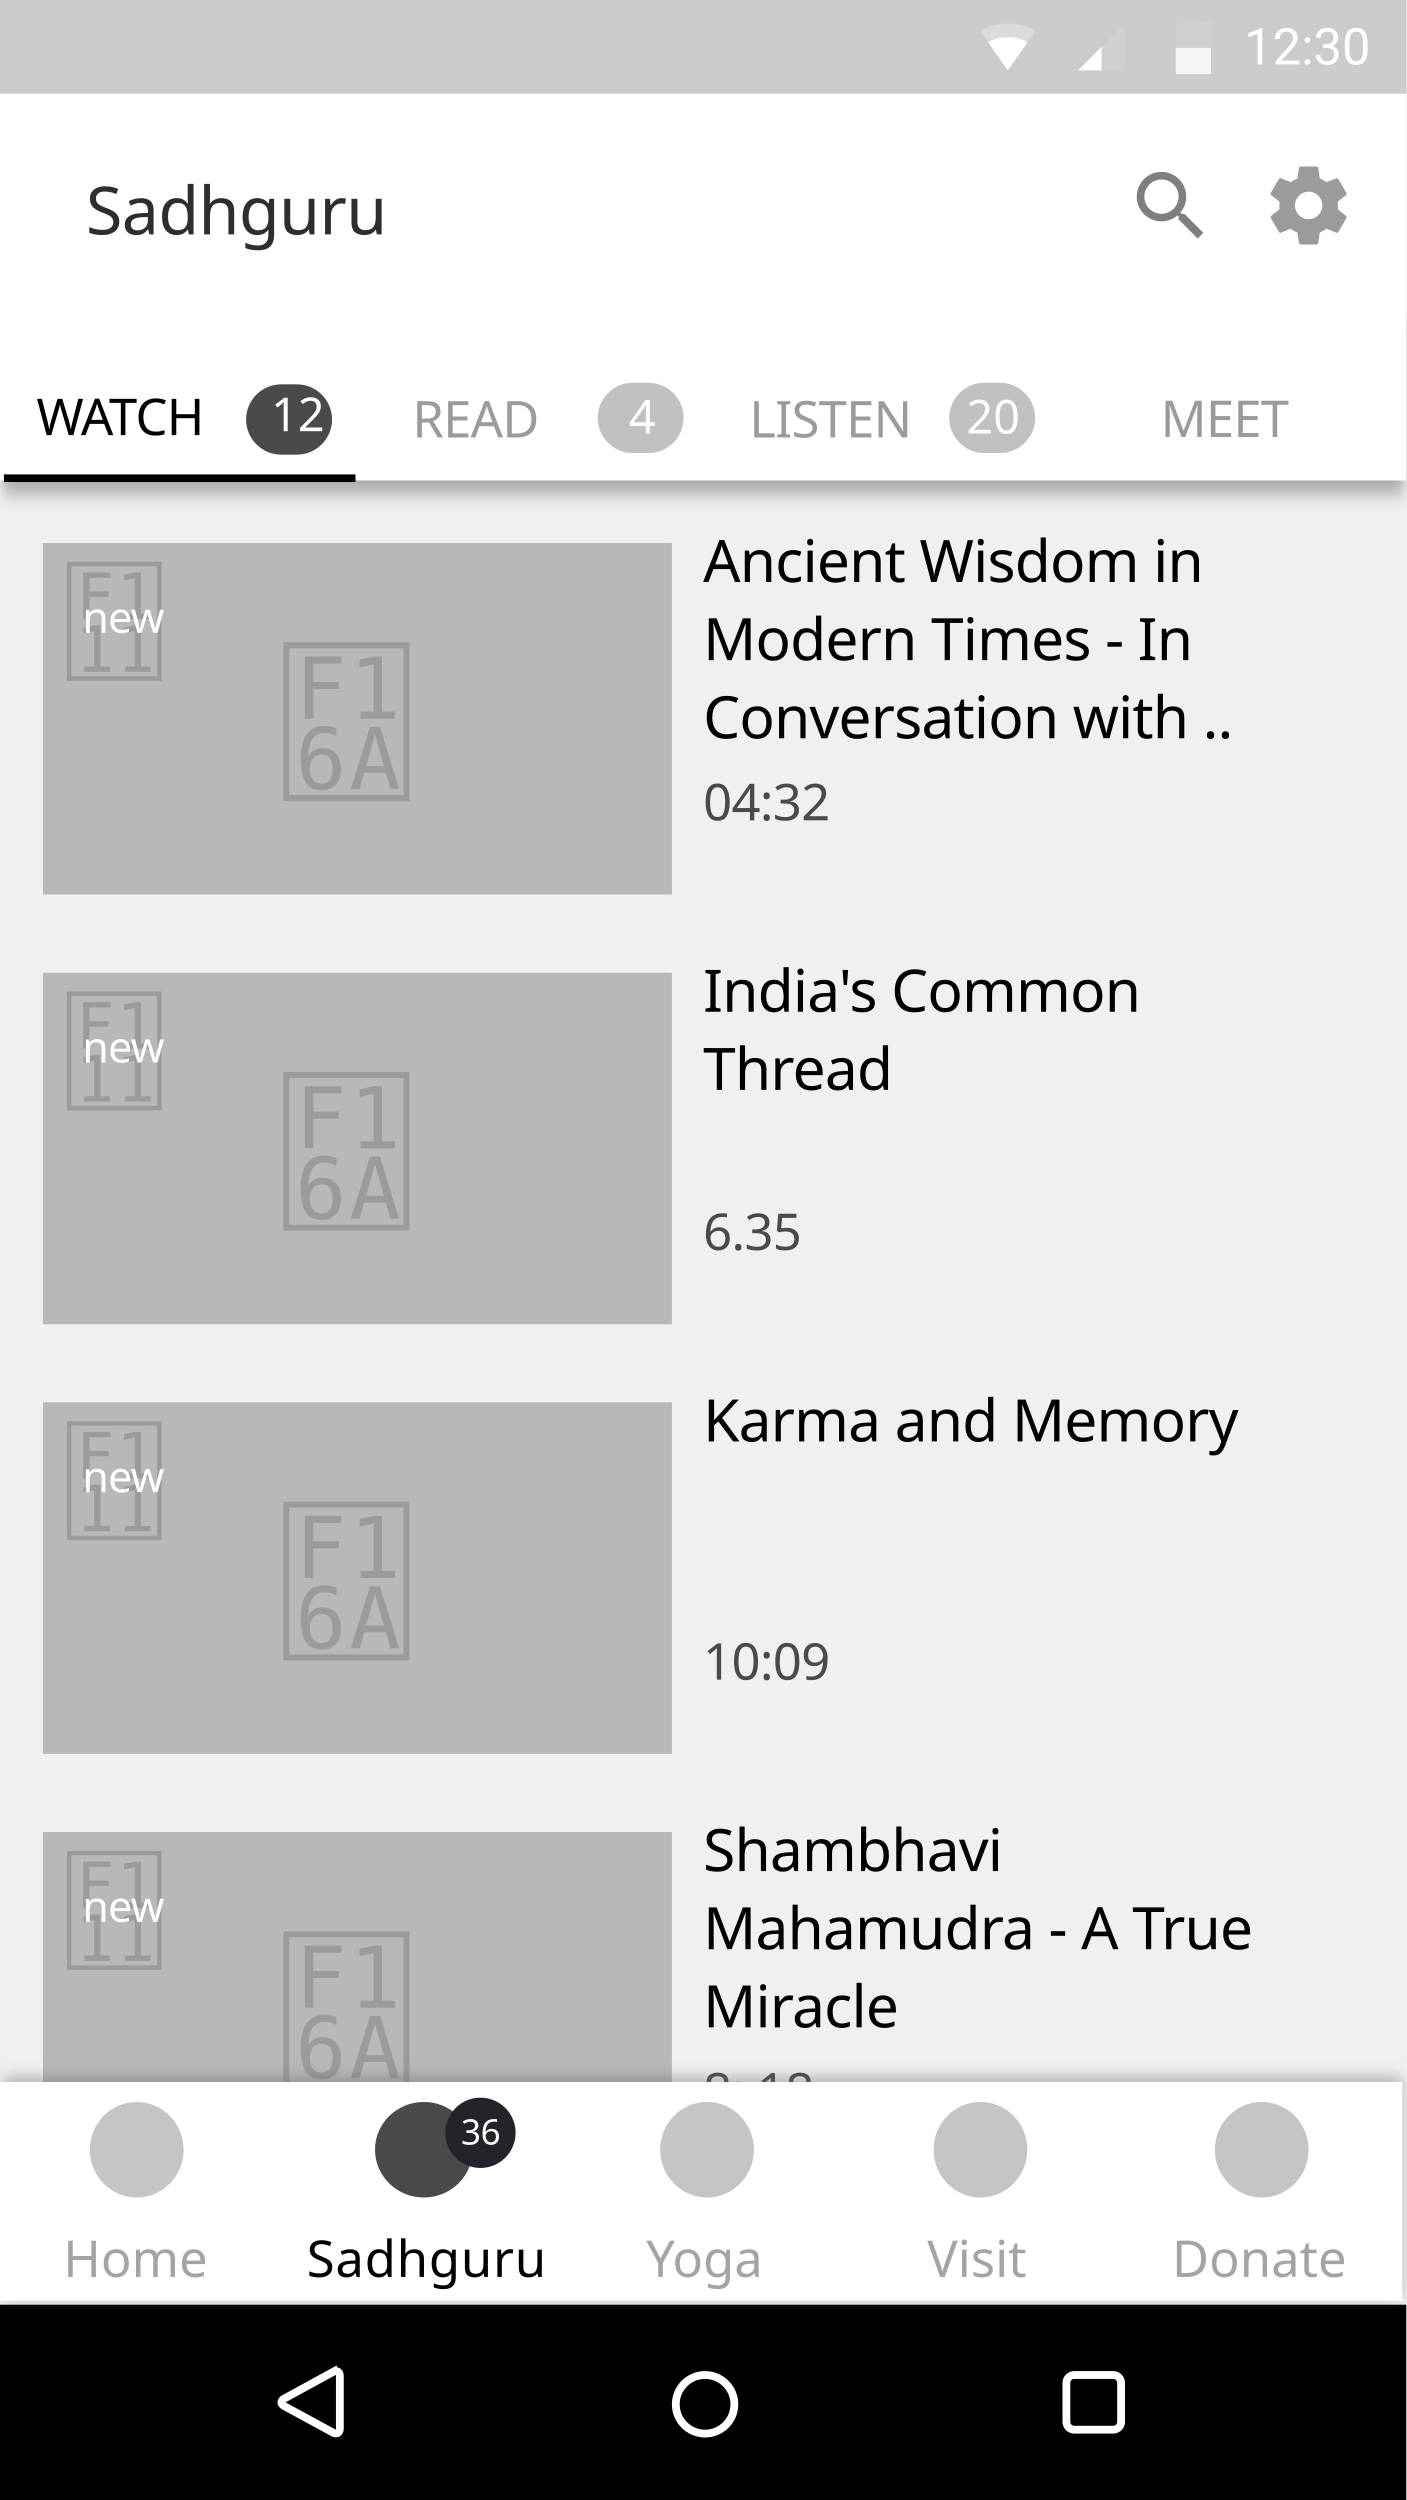
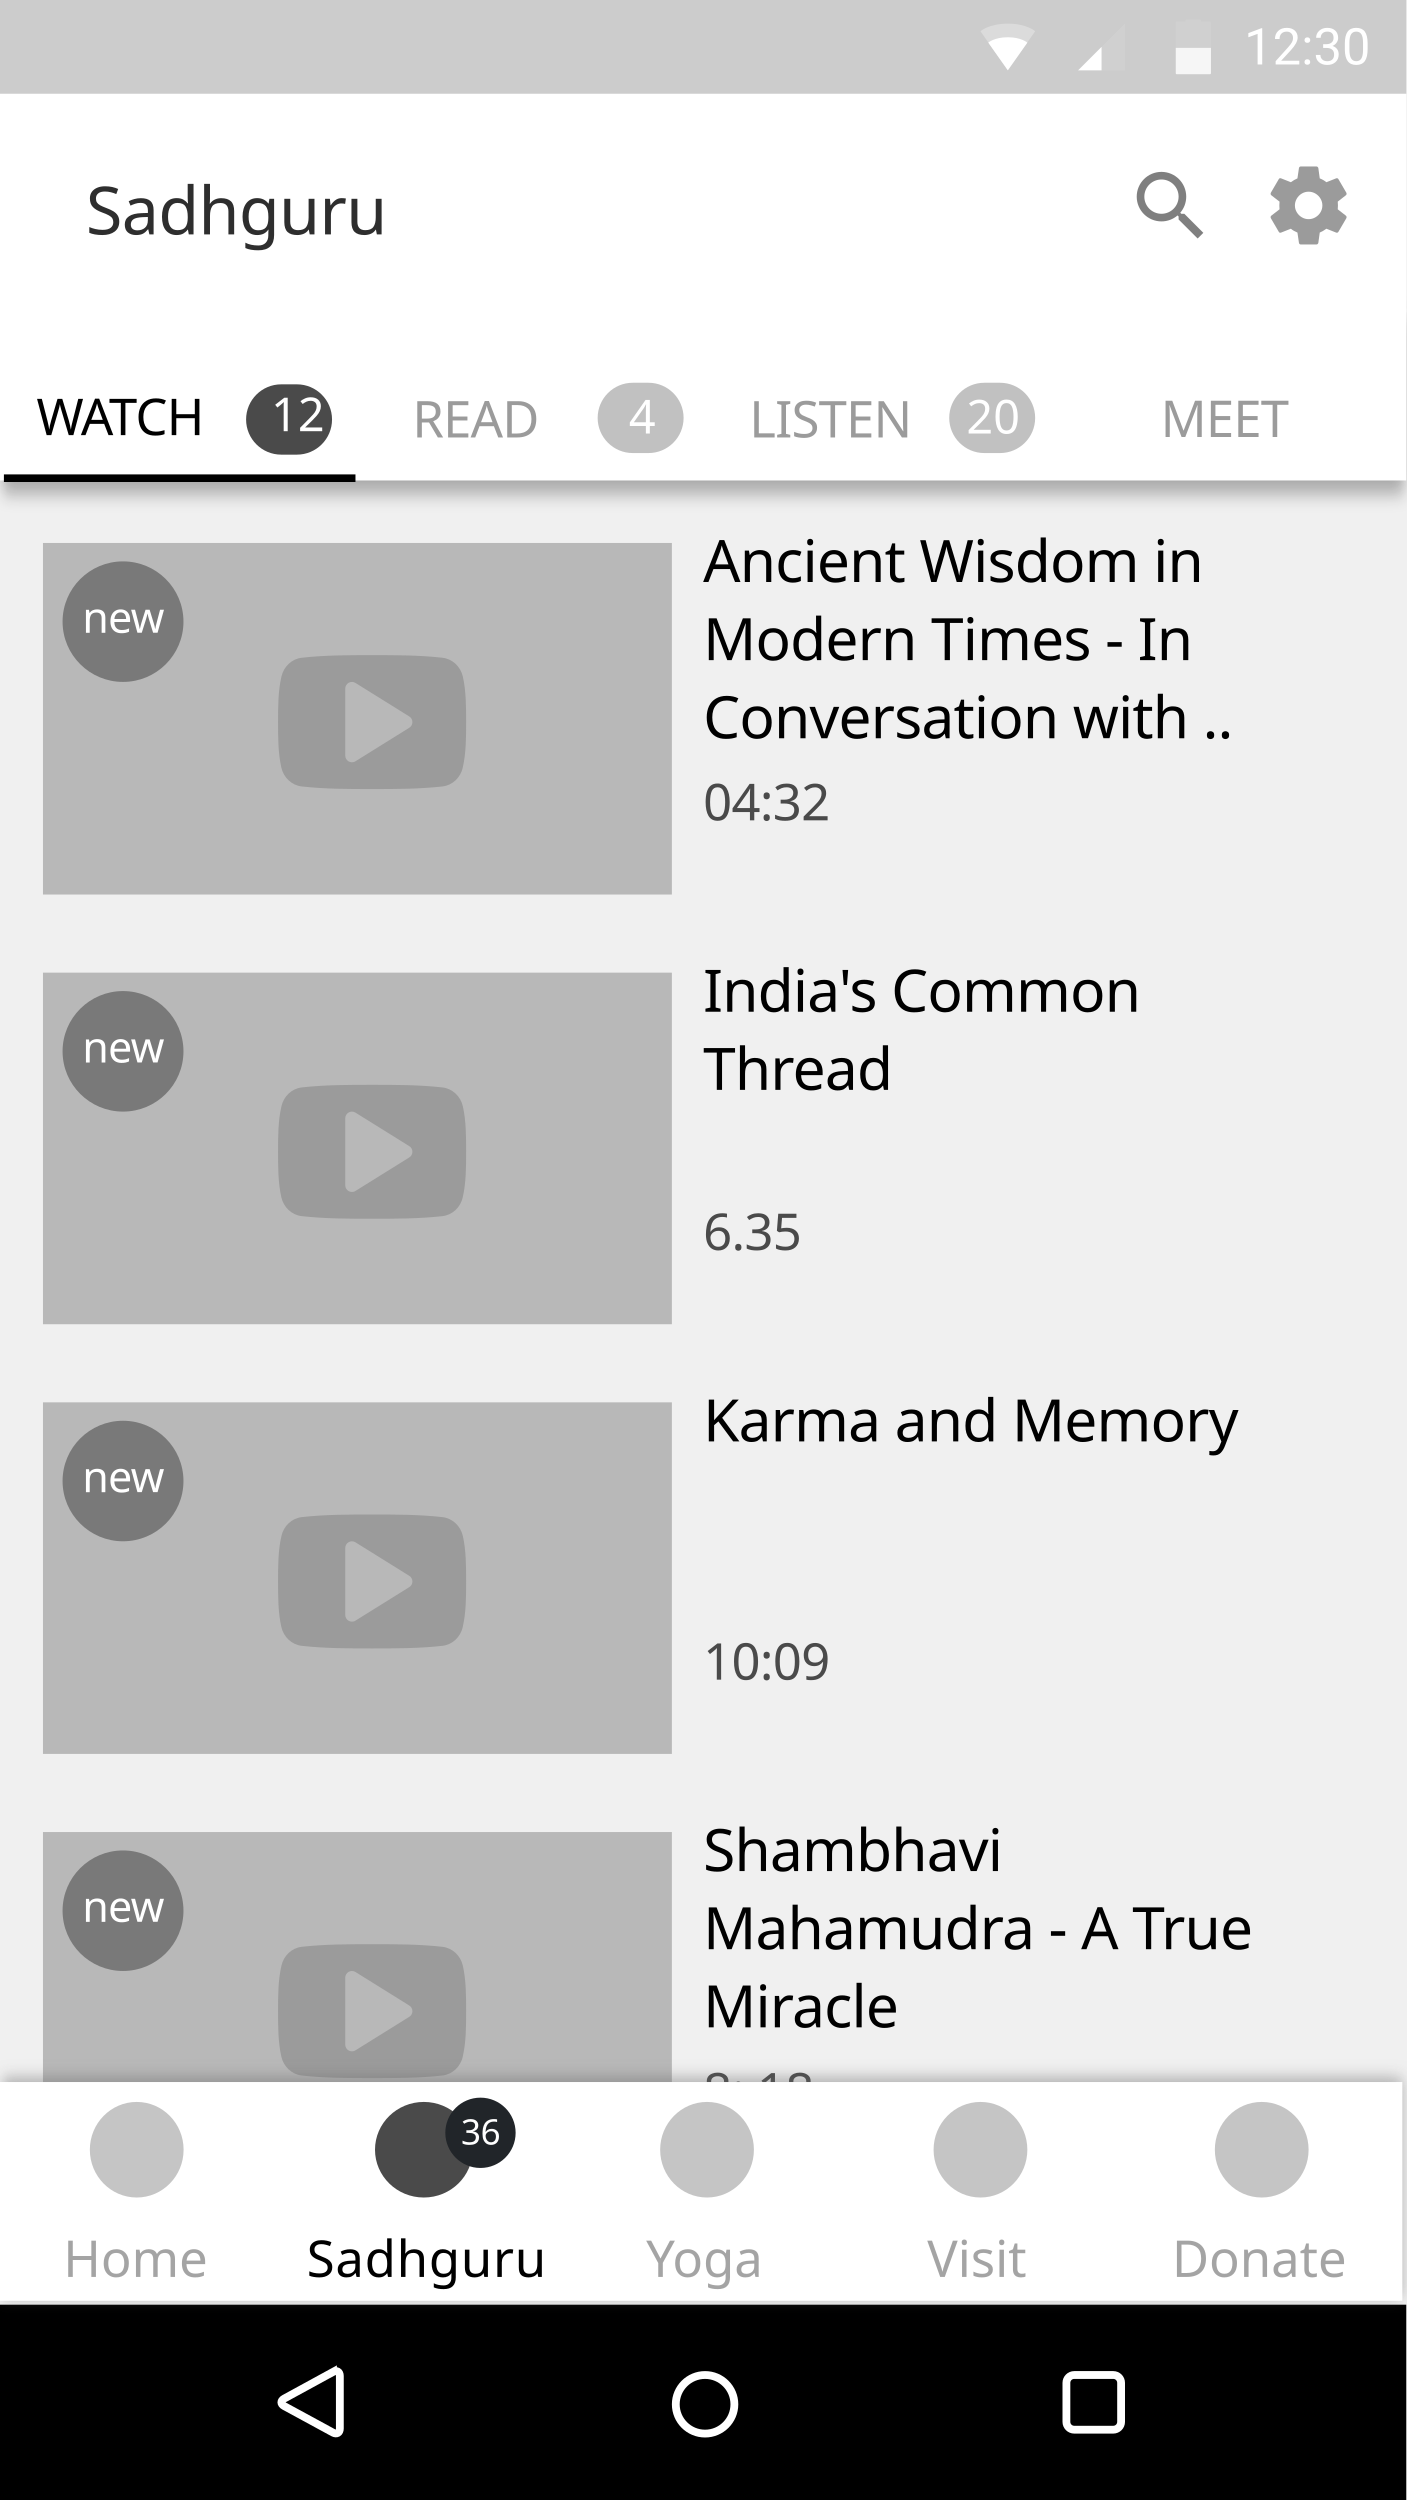
<svg xmlns="http://www.w3.org/2000/svg" xmlns:xlink="http://www.w3.org/1999/xlink" width="360" height="640" viewBox="0 0 360 640" style="background:#F5F5F5">
  <defs>
    <path id="b" d="M0 0h360v44H0z" />
    <filter x="-3.3%" y="-18.2%" width="106.7%" height="154.5%" filterUnits="objectBoundingBox" id="a">
      <feOffset dy="4" in="SourceAlpha" result="shadowOffsetOuter1" />
      <feGaussianBlur stdDeviation="2" in="shadowOffsetOuter1" result="shadowBlurOuter1" />
      <feColorMatrix values="0 0 0 0 0 0 0 0 0 0 0 0 0 0 0 0 0 0 0.24 0" in="shadowBlurOuter1" result="shadowMatrixOuter1" />
      <feOffset in="SourceAlpha" result="shadowOffsetOuter2" />
      <feGaussianBlur stdDeviation="2" in="shadowOffsetOuter2" result="shadowBlurOuter2" />
      <feColorMatrix values="0 0 0 0 0 0 0 0 0 0 0 0 0 0 0 0 0 0 0.12 0" in="shadowBlurOuter2" result="shadowMatrixOuter2" />
      <feMerge>
        <feMergeNode in="shadowMatrixOuter1" />
        <feMergeNode in="shadowMatrixOuter2" />
      </feMerge>
    </filter>
    <path id="d" d="M0 0h360v56H0z" />
    <filter x="-1.8%" y="-13.4%" width="103.6%" height="123.2%" filterUnits="objectBoundingBox" id="c">
      <feOffset dy="-1" in="SourceAlpha" result="shadowOffsetOuter1" />
      <feGaussianBlur stdDeviation="2" in="shadowOffsetOuter1" result="shadowBlurOuter1" />
      <feColorMatrix values="0 0 0 0 0.4 0 0 0 0 0.4 0 0 0 0 0.4 0 0 0 0.5 0" in="shadowBlurOuter1" />
    </filter>
  </defs>
  <g fill="none" fill-rule="evenodd">
    <g transform="translate(0 590)">
      <path fill="#000" d="M0 0h360v50H0z" />
      <circle stroke="#FFF" stroke-width="2" cx="180.5" cy="25.5" r="7.5" />
      <rect stroke="#FFF" stroke-width="2" x="273" y="18" width="14" height="14" rx="2" />
      <path d="M85.242 17.218c.97-.53 1.758-.072 1.758 1.04v13.444c0 1.105-.793 1.57-1.758 1.045l-12.484-6.79c-.97-.53-.965-1.39 0-1.918l12.484-6.822z" stroke="#FFF" stroke-width="2" />
    </g>
    <g transform="translate(0 79)">
      <use fill="#000" filter="url(#a)" xlink:href="#b" />
      <use fill="#FFF" xlink:href="#b" />
    </g>
    <text font-family="FedraSansStd-Demi, Fedra Sans Std" font-size="13" font-weight="500" letter-spacing="-.2" fill="#9B9B9B" transform="translate(191 92.985)">
      <tspan x=".819" y="19">LISTEN</tspan>
    </text>
    <g transform="translate(240 92.985)">
      <rect fill="#C1C1C1" x="3" y="5" width="22" height="18" rx="9" />
      <text font-family="FedraSansStd-Demi, Fedra Sans Std" font-size="12" font-weight="500" fill="#FFF">
        <tspan x="7.39" y="18">20</tspan>
      </text>
    </g>
    <path d="M181.826 123.39H271v-1.936H181v1.937" />
    <text transform="translate(297 101.876)" font-size="13" font-family="FedraSansStd-Demi, Fedra Sans Std" letter-spacing="-.2" fill="#9B9B9B" font-weight="500">
      <tspan x=".116" y="10">MEET</tspan>
    </text>
    <path d="M270.826 123.39H360v-1.936H270v1.937" />
    <text font-family="FedraSansStd-Demi, Fedra Sans Std" font-size="13" font-weight="500" letter-spacing="-.2" fill="#9B9B9B" transform="translate(105 92.985)">
      <tspan x=".558" y="19">READ</tspan>
    </text>
    <g transform="translate(150 92.985)">
      <rect fill="#C1C1C1" x="3" y="5" width="22" height="18" rx="9" />
      <text font-family="FedraSansStd-Demi, Fedra Sans Std" font-size="12" font-weight="500" fill="#FFF">
        <tspan x="10.984" y="18">4</tspan>
      </text>
    </g>
    <path d="M91.826 123.39H181v-1.936H91v1.937" />
    <g>
      <g transform="translate(9 92.39)">
        <text font-family="FedraSansStd-Demi, Fedra Sans Std" font-size="13" font-weight="500" letter-spacing="-.2" fill="#000">
          <tspan x=".333" y="19">WATCH</tspan>
        </text>
        <rect fill="#4A4A4A" x="54" y="6" width="22" height="18" rx="9" />
        <text font-family="FedraSansStd-Demi, Fedra Sans Std" font-size="12" font-weight="500" fill="#FFF">
          <tspan x="60.388" y="18">12</tspan>
        </text>
      </g>
      <path fill="#000" fill-rule="nonzero" d="M1.826 123.39H91v-1.936H1v1.937" />
    </g>
    <g>
      <path fill="#B8B8B8" d="M11 139h161v90H11z" />
-       <text font-family="FontAwesome" font-size="36" fill="#9B9B9B" transform="translate(11 137)">
-         <tspan x="5" y="35"></tspan>
-       </text>
+       <path d="M46.967 159.143c0-8.518-6.932-15.43-15.476-15.43-8.543 0-15.475 6.912-15.475 15.43s6.932 15.428 15.476 15.428c8.545 0 15.477-6.91 15.477-15.427z" fill="#797979" />
      <text font-family="FedraSansStd-Book, Fedra Sans Std" font-size="11" font-weight="300" letter-spacing="-.2" fill="#FFF" transform="translate(11 137)">
        <tspan x="10.064" y="25">new</tspan>
      </text>
-       <text font-family="FontAwesome" font-size="48" fill="#9B9B9B" transform="translate(11 137)">
-         <tspan x="60" y="65"></tspan>
-       </text>
+       <path d="M105.573 184.857c0-.59-.295-1.152-.806-1.446l-13.756-8.57c-.536-.35-1.208-.35-1.745-.054-.538.294-.887.884-.887 1.5v17.143c0 .615.35 1.204.887 1.5.268.132.537.213.833.213.322 0 .644-.08.913-.268l13.757-8.57c.51-.296.806-.86.806-1.448zm13.756 0c0 3.83 0 7.902-.86 11.625-.565 2.625-2.66 4.554-5.186 4.848-5.964.67-12.01.67-18.028.67-6.018 0-12.063 0-18.028-.67-2.525-.294-4.62-2.223-5.212-4.848-.833-3.723-.833-7.795-.833-11.625s0-7.902.86-11.625c.59-2.625 2.66-4.553 5.185-4.848 5.965-.67 12.01-.67 18.028-.67 6.018 0 12.064 0 18.028.67 2.526.295 4.62 2.223 5.212 4.848.833 3.723.833 7.795.833 11.625z" fill="#9B9B9B" />
      <text font-family="FedraSansStd-Book, Fedra Sans Std" font-size="15" font-weight="300" letter-spacing="-.2" fill="#000" transform="translate(11 137)">
        <tspan x="169" y="12">Ancient Wisdom in </tspan>
        <tspan x="169" y="32">Modern Times - In </tspan>
        <tspan x="169" y="52">Conversation with ..</tspan>
      </text>
      <text font-family="FedraSansStd-Book, Fedra Sans Std" font-size="13" font-weight="300" letter-spacing="-.173" fill="#4A4A4A" transform="translate(11 137)">
        <tspan x="169" y="73">04:32</tspan>
      </text>
    </g>
    <g>
      <path fill="#B8B8B8" d="M11 249h161v90H11z" />
-       <text font-family="FontAwesome" font-size="36" fill="#9B9B9B" transform="translate(11 247)">
-         <tspan x="5" y="35"></tspan>
-       </text>
+       <path d="M46.967 269.143c0-8.518-6.932-15.43-15.476-15.43-8.543 0-15.475 6.912-15.475 15.43s6.932 15.428 15.476 15.428c8.545 0 15.477-6.91 15.477-15.427z" fill="#797979" />
      <text font-family="FedraSansStd-Book, Fedra Sans Std" font-size="11" font-weight="300" letter-spacing="-.2" fill="#FFF" transform="translate(11 247)">
        <tspan x="10.064" y="25">new</tspan>
      </text>
-       <text font-family="FontAwesome" font-size="48" fill="#9B9B9B" transform="translate(11 247)">
-         <tspan x="60" y="65"></tspan>
-       </text>
+       <path d="M105.573 294.857c0-.59-.295-1.152-.806-1.446l-13.756-8.57c-.536-.35-1.208-.35-1.745-.054-.538.294-.887.884-.887 1.5v17.143c0 .615.35 1.204.887 1.5.268.132.537.213.833.213.322 0 .644-.08.913-.268l13.757-8.57c.51-.296.806-.86.806-1.448zm13.756 0c0 3.83 0 7.902-.86 11.625-.565 2.625-2.66 4.554-5.186 4.848-5.964.67-12.01.67-18.028.67-6.018 0-12.063 0-18.028-.67-2.525-.294-4.62-2.223-5.212-4.848-.833-3.723-.833-7.795-.833-11.625s0-7.902.86-11.625c.59-2.625 2.66-4.553 5.185-4.848 5.965-.67 12.01-.67 18.028-.67 6.018 0 12.064 0 18.028.67 2.526.295 4.62 2.223 5.212 4.848.833 3.723.833 7.795.833 11.625z" fill="#9B9B9B" />
      <text font-family="FedraSansStd-Book, Fedra Sans Std" font-size="15" font-weight="300" letter-spacing="-.2" fill="#000" transform="translate(11 247)">
        <tspan x="169" y="12">India's Common </tspan>
        <tspan x="169" y="32">Thread</tspan>
      </text>
      <text font-family="FedraSansStd-Book, Fedra Sans Std" font-size="13" font-weight="300" letter-spacing="-.173" fill="#4A4A4A" transform="translate(11 247)">
        <tspan x="169" y="73">6.35</tspan>
      </text>
    </g>
    <g>
      <path fill="#B8B8B8" d="M11 359h161v90H11z" />
-       <text font-family="FontAwesome" font-size="36" fill="#9B9B9B" transform="translate(11 357)">
-         <tspan x="5" y="35"></tspan>
-       </text>
+       <path d="M46.967 379.143c0-8.518-6.932-15.43-15.476-15.43-8.543 0-15.475 6.912-15.475 15.43s6.932 15.428 15.476 15.428c8.545 0 15.477-6.91 15.477-15.427z" fill="#797979" />
      <text font-family="FedraSansStd-Book, Fedra Sans Std" font-size="11" font-weight="300" letter-spacing="-.2" fill="#FFF" transform="translate(11 357)">
        <tspan x="10.064" y="25">new</tspan>
      </text>
-       <text font-family="FontAwesome" font-size="48" fill="#9B9B9B" transform="translate(11 357)">
-         <tspan x="60" y="65"></tspan>
-       </text>
+       <path d="M105.573 404.857c0-.59-.295-1.152-.806-1.446l-13.756-8.57c-.536-.35-1.208-.35-1.745-.054-.538.294-.887.884-.887 1.5v17.143c0 .615.35 1.204.887 1.5.268.132.537.213.833.213.322 0 .644-.08.913-.268l13.757-8.57c.51-.296.806-.86.806-1.448zm13.756 0c0 3.83 0 7.902-.86 11.625-.565 2.625-2.66 4.554-5.186 4.848-5.964.67-12.01.67-18.028.67-6.018 0-12.063 0-18.028-.67-2.525-.294-4.62-2.223-5.212-4.848-.833-3.723-.833-7.795-.833-11.625s0-7.902.86-11.625c.59-2.625 2.66-4.553 5.185-4.848 5.965-.67 12.01-.67 18.028-.67 6.018 0 12.064 0 18.028.67 2.526.295 4.62 2.223 5.212 4.848.833 3.723.833 7.795.833 11.625z" fill="#9B9B9B" />
      <text font-family="FedraSansStd-Book, Fedra Sans Std" font-size="15" font-weight="300" letter-spacing="-.2" fill="#000" transform="translate(11 357)">
        <tspan x="169" y="12">Karma and Memory</tspan>
      </text>
      <text font-family="FedraSansStd-Book, Fedra Sans Std" font-size="13" font-weight="300" letter-spacing="-.173" fill="#4A4A4A" transform="translate(11 357)">
        <tspan x="169" y="73">10:09</tspan>
      </text>
    </g>
    <g>
      <path fill="#B8B8B8" d="M11 469h161v90H11z" />
-       <text font-family="FontAwesome" font-size="36" fill="#9B9B9B" transform="translate(11 467)">
-         <tspan x="5" y="35"></tspan>
-       </text>
+       <path d="M46.967 489.143c0-8.518-6.932-15.43-15.476-15.43-8.543 0-15.475 6.912-15.475 15.43s6.932 15.428 15.476 15.428c8.545 0 15.477-6.91 15.477-15.427z" fill="#797979" />
      <text font-family="FedraSansStd-Book, Fedra Sans Std" font-size="11" font-weight="300" letter-spacing="-.2" fill="#FFF" transform="translate(11 467)">
        <tspan x="10.064" y="25">new</tspan>
      </text>
-       <text font-family="FontAwesome" font-size="48" fill="#9B9B9B" transform="translate(11 467)">
-         <tspan x="60" y="65"></tspan>
-       </text>
+       <path d="M105.573 514.857c0-.59-.295-1.152-.806-1.446l-13.756-8.57c-.536-.35-1.208-.35-1.745-.054-.538.294-.887.884-.887 1.5v17.143c0 .615.35 1.204.887 1.5.268.132.537.213.833.213.322 0 .644-.08.913-.268l13.757-8.57c.51-.296.806-.86.806-1.448zm13.756 0c0 3.83 0 7.902-.86 11.625-.565 2.625-2.66 4.554-5.186 4.848-5.964.67-12.01.67-18.028.67-6.018 0-12.063 0-18.028-.67-2.525-.294-4.62-2.223-5.212-4.848-.833-3.723-.833-7.795-.833-11.625s0-7.902.86-11.625c.59-2.625 2.66-4.553 5.185-4.848 5.965-.67 12.01-.67 18.028-.67 6.018 0 12.064 0 18.028.67 2.526.295 4.62 2.223 5.212 4.848.833 3.723.833 7.795.833 11.625z" fill="#9B9B9B" />
      <text font-family="FedraSansStd-Book, Fedra Sans Std" font-size="15" font-weight="300" letter-spacing="-.2" fill="#000" transform="translate(11 467)">
        <tspan x="169" y="12">Shambhavi </tspan>
        <tspan x="169" y="32">Mahamudra - A True </tspan>
        <tspan x="169" y="52">Miracle</tspan>
      </text>
      <text font-family="FedraSansStd-Book, Fedra Sans Std" font-size="13" font-weight="300" letter-spacing="-.173" fill="#4A4A4A" transform="translate(11 467)">
        <tspan x="169" y="73">8: 18</tspan>
      </text>
    </g>
    <g>
      <g transform="translate(-1 533)">
        <use fill="#000" filter="url(#c)" xlink:href="#d" />
        <use fill="#FFF" xlink:href="#d" />
      </g>
      <g transform="translate(16 538.095)">
        <ellipse fill="#C5C5C5" cx="19" cy="12.235" rx="12" ry="12.235" />
        <text opacity=".5" font-family="FedraSansStd-Demi, Fedra Sans Std" font-size="13" font-weight="500" fill="#4A4A4A">
          <tspan x=".196" y="44.794">Home</tspan>
        </text>
      </g>
      <g transform="translate(76.208 538.095)">
        <ellipse fill="#4A4A4A" cx="32.292" cy="12.235" rx="12.5" ry="12.235" />
        <text font-family="FedraSansStd-Demi, Fedra Sans Std" font-size="13" font-weight="500" letter-spacing=".2" fill="#000">
          <tspan x="2.32" y="44.794">Sadhguru</tspan>
        </text>
      </g>
      <g transform="translate(165 538.095)">
        <ellipse fill="#C5C5C5" cx="16" cy="12.235" rx="12" ry="12.235" />
        <text opacity=".5" font-family="FedraSansStd-Demi, Fedra Sans Std" font-size="13" font-weight="500" fill="#4A4A4A">
          <tspan x=".419" y="44.794">Yoga</tspan>
        </text>
      </g>
      <g transform="translate(300 538.095)">
        <ellipse fill="#C5C5C5" cx="23" cy="12.235" rx="12" ry="12.235" />
        <text opacity=".5" font-family="FedraSansStd-Demi, Fedra Sans Std" font-size="13" font-weight="500" fill="#4A4A4A">
          <tspan x=".029" y="44.794">Donate</tspan>
        </text>
      </g>
      <g transform="translate(237 538.095)">
        <ellipse fill="#C5C5C5" cx="14" cy="12.235" rx="12" ry="12.235" />
        <text opacity=".5" font-family="FedraSansStd-Demi, Fedra Sans Std" font-size="13" font-weight="500" fill="#4A4A4A">
          <tspan x=".376" y="44.794">Visit</tspan>
        </text>
      </g>
    </g>
    <circle fill="#212529" cx="123" cy="546" r="9" />
    <text font-family="SFUIDisplay-Regular, SF UI Display" font-size="9" letter-spacing="-.129" fill="#FFF">
      <tspan x="118" y="549">36</tspan>
    </text>
    <g>
      <path fill="#FFF" d="M0 0h360v80H0z" />
      <path d="M335 56.104c.624 0 1.208-.16 1.752-.48.544-.32.976-.748 1.296-1.284.32-.536.48-1.116.48-1.74 0-.624-.16-1.208-.48-1.752-.32-.544-.752-.976-1.296-1.296-.544-.32-1.128-.48-1.752-.48-.624 0-1.204.16-1.74.48-.536.32-.964.752-1.284 1.296-.32.544-.48 1.128-.48 1.752 0 .624.16 1.204.48 1.74.32.536.748.964 1.284 1.284.536.32 1.116.48 1.74.48zm7.464-2.52l2.088 1.632c.096.08.152.184.168.312.016.128-.008.248-.072.36l-2.016 3.456c-.064.112-.148.184-.252.216-.104.032-.22.024-.348-.024l-2.472-.984c-.64.464-1.208.792-1.704.984l-.36 2.616c-.032.128-.092.232-.18.312-.088.08-.188.12-.3.12h-4.032c-.112 0-.212-.04-.3-.12-.088-.08-.14-.184-.156-.312l-.384-2.616c-.672-.272-1.232-.6-1.68-.984l-2.496.984c-.256.112-.456.048-.6-.192l-2.016-3.456c-.064-.112-.088-.232-.072-.36.016-.128.072-.232.168-.312l2.112-1.632c-.032-.224-.048-.552-.048-.984 0-.432.016-.76.048-.984l-2.112-1.632c-.096-.08-.152-.184-.168-.312-.016-.128.008-.248.072-.36l2.016-3.456c.144-.24.344-.304.6-.192l2.496.984c.576-.432 1.136-.76 1.68-.984l.384-2.616c.016-.128.068-.232.156-.312.088-.08.188-.12.3-.12h4.032c.112 0 .212.04.3.12.088.08.148.184.18.312l.36 2.616c.624.24 1.192.568 1.704.984l2.472-.984c.128-.048.244-.056.348-.024.104.032.188.104.252.216l2.016 3.456c.064.112.088.232.072.36-.016.128-.072.232-.168.312l-2.088 1.632c.032.224.048.552.048.984 0 .432-.016.76-.048.984z" fill="#9B9B9B" />
      <path fill-opacity=".2" fill="#000" d="M0 0h360v24H0z" />
      <path d="M323.127 16.5h-1.18V8.673l-2.368.87V8.477l3.363-1.264h.184V16.5zm9.497 0h-6.056v-.844l3.2-3.555c.473-.536.8-.973.98-1.31.18-.336.27-.684.27-1.044 0-.482-.146-.878-.438-1.187-.292-.31-.682-.464-1.168-.464-.584 0-1.038.166-1.362.498-.324.332-.486.795-.486 1.387h-1.174c0-.85.274-1.537.822-2.062.548-.525 1.28-.787 2.2-.787.86 0 1.538.226 2.037.677.5.45.748 1.05.748 1.8 0 .91-.58 1.993-1.74 3.25l-2.475 2.685h4.64v.958zm1.326-.616c0-.203.06-.372.18-.508.122-.135.303-.203.544-.203.24 0 .424.068.55.203.124.136.186.305.186.508 0 .195-.062.358-.187.49-.125.13-.308.196-.55.196-.24 0-.42-.066-.542-.197-.12-.13-.18-.294-.18-.49zm.007-5.605c0-.204.06-.373.18-.51.12-.134.302-.202.543-.202.24 0 .424.068.55.203.124.137.187.306.187.51 0 .194-.063.357-.188.488-.126.13-.31.197-.55.197-.24 0-.422-.066-.543-.197-.12-.13-.18-.294-.18-.49zm4.767 1.028h.882c.554-.01.99-.155 1.308-.438.317-.284.476-.667.476-1.15 0-1.083-.54-1.624-1.62-1.624-.507 0-.912.145-1.215.435-.302.29-.453.674-.453 1.153h-1.175c0-.732.268-1.34.803-1.825.536-.485 1.216-.727 2.04-.727.873 0 1.556.23 2.05.693.496.46.744 1.102.744 1.923 0 .402-.13.79-.39 1.168-.26.377-.615.658-1.064.844.508.16.9.428 1.178.8.277.373.416.827.416 1.365 0 .83-.27 1.487-.813 1.974-.54.487-1.245.73-2.113.73-.867 0-1.573-.235-2.117-.705-.543-.47-.815-1.09-.815-1.86h1.18c0 .487.16.876.476 1.168.32.292.744.438 1.277.438.567 0 1-.148 1.302-.444.3-.296.45-.72.45-1.276 0-.537-.166-.95-.496-1.238-.33-.287-.806-.435-1.428-.444h-.882v-.958zm11.387 1.25c0 1.375-.234 2.397-.703 3.066-.47.67-1.204 1.003-2.203 1.003-.986 0-1.716-.327-2.19-.98-.474-.655-.72-1.63-.736-2.93V11.15c0-1.36.235-2.37.704-3.03.47-.66 1.206-.99 2.21-.99.994 0 1.726.32 2.196.956.47.637.71 1.62.723 2.95v1.522zm-1.173-1.606c0-.994-.14-1.72-.42-2.174-.278-.455-.72-.682-1.326-.682-.6 0-1.037.226-1.313.68-.275.452-.416 1.148-.425 2.087v1.88c0 .998.145 1.735.435 2.21.29.477.73.715 1.317.715.58 0 1.01-.224 1.292-.672.28-.45.428-1.156.44-2.12V10.95z" fill="#FFF" />
      <path d="M303.49 5.52h-2.23c-.144 0-.26.115-.26.256v12.967c0 .142.114.257.26.257h8.48c.144 0 .26-.117.26-.257V5.776c0-.142-.114-.257-.26-.257h-2.262v-.28c0-.132-.115-.24-.25-.24h-3.487c-.137 0-.25.11-.25.24v.28z" fill="#D8D8D8" opacity=".357" />
      <path d="M301 12.26v6.484c0 .14.114.256.26.256h8.48c.144 0 .26-.117.26-.256V12.26h-9z" fill-opacity=".9" fill="#FFF" opacity=".9" />
      <path fill-opacity=".3" fill="#D8D8D8" d="M276 18h12V6" />
      <path fill="#FFF" d="M276 18h6v-6" />
      <g fill="#FFF">
        <path d="M258 18l7-10s-2.14-1.947-7-1.947c-4.86 0-7 1.947-7 1.947l7 10z" fill-opacity=".3" />
        <path d="M258 18l5-7.083s-1.53-1.38-5-1.38c-3.47 0-5 1.38-5 1.38L258 18z" />
      </g>
      <text font-family="FedraSansStd-Demi, Fedra Sans Std" font-size="17" font-weight="500" letter-spacing="-.17" fill="#2E2E2E">
        <tspan x="22" y="60">Sadhguru</tspan>
      </text>
      <path d="M303.188 54.728h-.775l-.268-.267c.95-1.107 1.528-2.545 1.528-4.12 0-3.502-2.837-6.34-6.337-6.34-3.5 0-6.336 2.838-6.336 6.34 0 3.5 2.837 6.34 6.336 6.34 1.574 0 3.01-.58 4.12-1.53l.268.27v.772l4.873 4.867 1.453-1.455-4.862-4.877zm-5.852 0c-2.423 0-4.386-1.964-4.386-4.39 0-2.423 1.963-4.388 4.386-4.388s4.387 1.965 4.387 4.39c0 2.424-1.964 4.388-4.387 4.388z" fill-opacity=".5" fill="#000" />
    </g>
  </g>
</svg>
